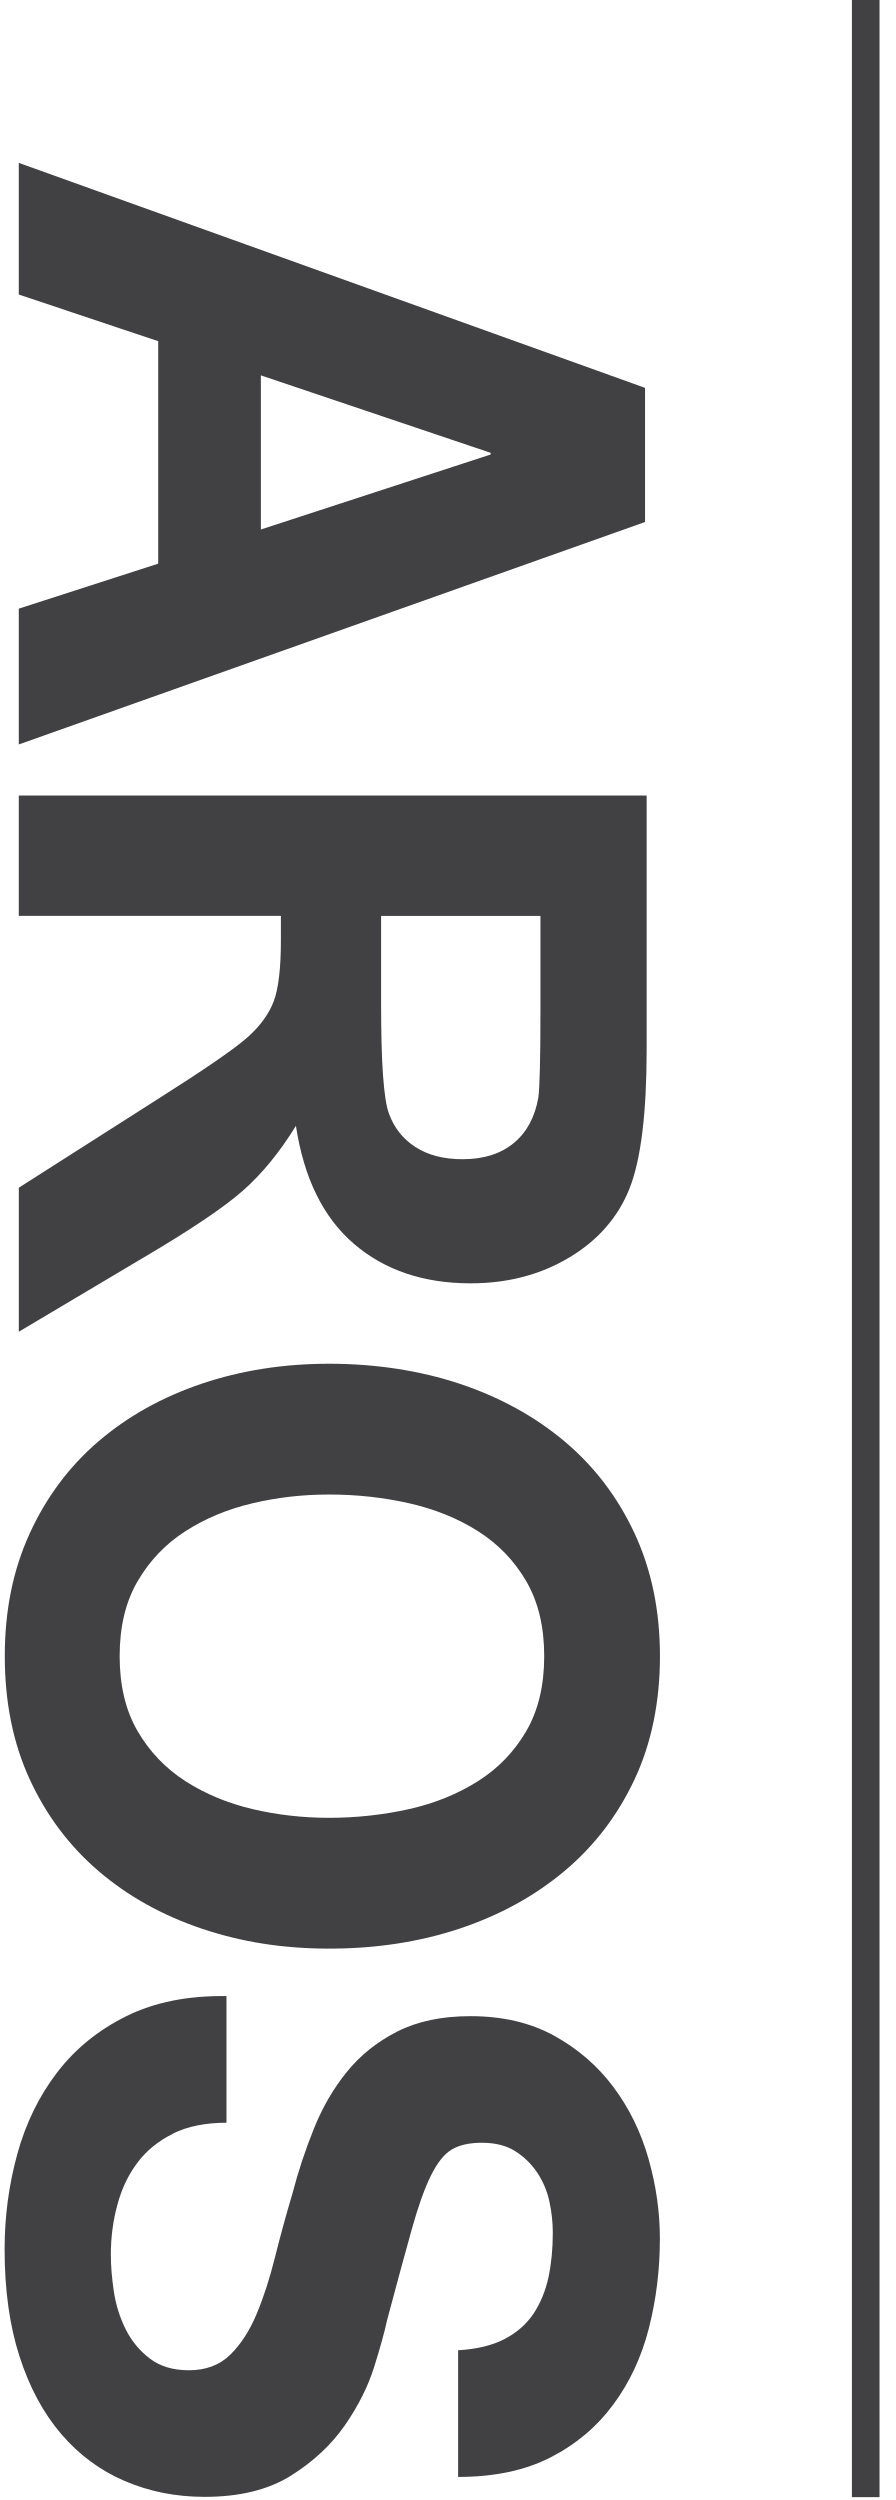
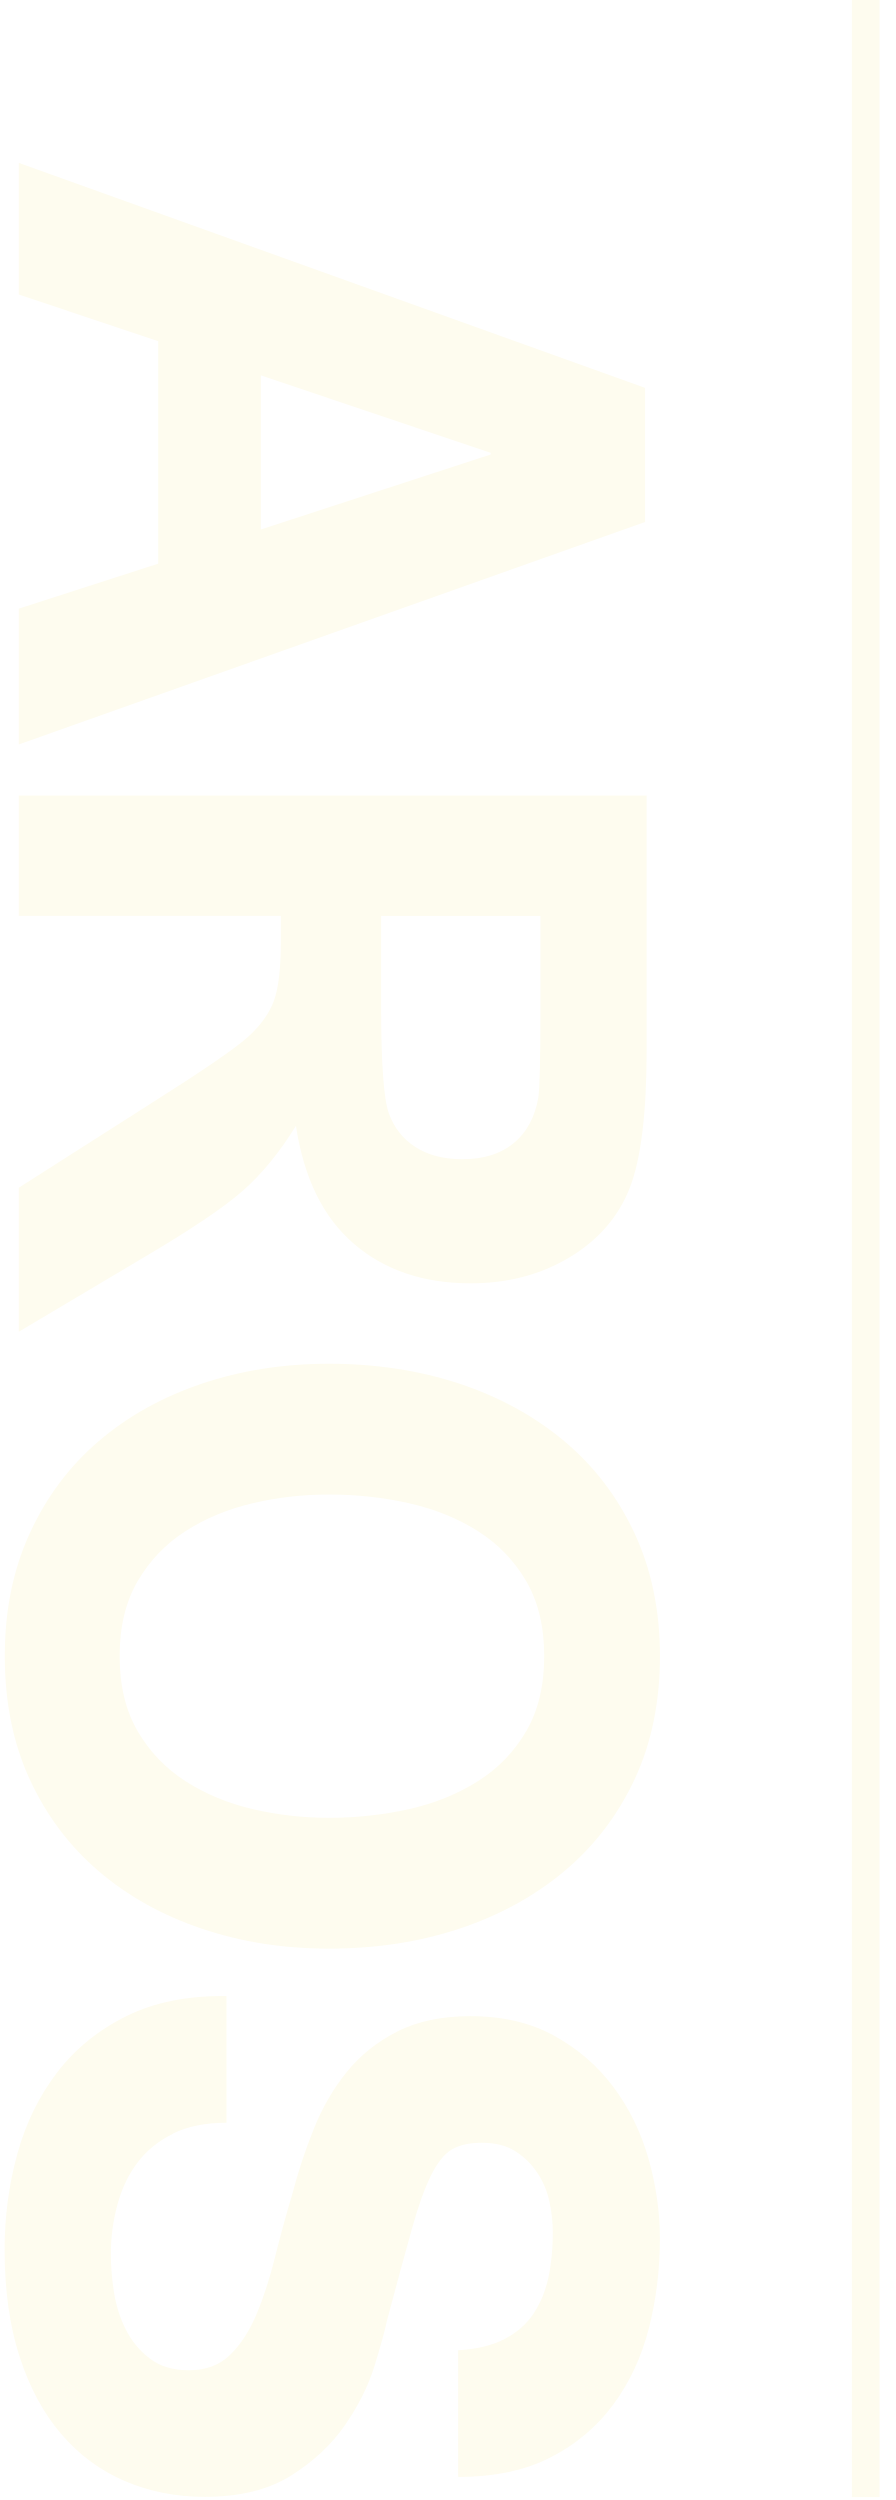
<svg xmlns="http://www.w3.org/2000/svg" id="Layer_1" data-name="Layer 1" viewBox="0 0 244.93 684.06">
  <g>
-     <path d="m176.5,142.83L5.14,203.7v-37.16l38.15-12.31v-60.87l-38.15-12.77v-36.02l171.36,61.56v36.71Zm-105.12,2.05l62.88-20.52v-.45l-62.88-21.2v42.18Z" style="fill: #414042;" />
-     <path d="m5.14,217.67h171.8v69.36c0,17.44-1.54,30.11-4.63,38.02-3.1,7.91-8.57,14.23-16.46,18.98s-16.91,7.12-27.07,7.12c-12.89,0-23.54-3.6-31.93-10.8-8.4-7.2-13.69-17.96-15.88-32.29-4.38,7.12-9.18,13.01-14.41,17.65s-14.53,10.89-27.89,18.75l-33.52,19.93v-39.41l37.38-23.83c13.36-8.46,21.78-14.25,25.25-17.36,3.48-3.12,5.86-6.42,7.15-9.91,1.29-3.49,1.93-9.02,1.93-16.59v-6.68H5.14v-32.95Zm99.14,32.95v24.38c0,15.81.7,25.67,2.11,29.61s3.83,7.02,7.27,9.24,7.73,3.34,12.89,3.34c5.78,0,10.45-1.47,14-4.4,3.55-2.93,5.8-7.07,6.74-12.41.39-2.67.59-10.69.59-24.05v-25.71h-43.59Z" style="fill: #414042;" />
-     <path d="m125.74,378.62c10.96,3.65,20.52,8.89,28.68,15.73,8.15,6.84,14.56,15.23,19.2,25.19s6.96,21.17,6.96,33.63-2.32,23.86-6.96,33.74c-4.64,9.88-11.04,18.24-19.2,25.08-8.16,6.84-17.72,12.08-28.68,15.73s-22.84,5.47-35.63,5.47-24.12-1.83-34.92-5.47-20.21-8.89-28.2-15.73c-8-6.84-14.28-15.21-18.84-25.08-4.56-9.88-6.84-21.13-6.84-33.74s2.28-23.68,6.84-33.63,10.84-18.35,18.84-25.19,17.4-12.08,28.2-15.73,22.44-5.47,34.92-5.47,24.68,1.83,35.63,5.47Zm-56.64,32.71c-6.8,1.6-12.92,4.14-18.36,7.64-5.44,3.49-9.79,8.05-13.08,13.68s-4.92,12.46-4.92,20.52,1.64,14.89,4.92,20.52c3.28,5.62,7.64,10.18,13.08,13.68,5.44,3.49,11.56,6.04,18.36,7.64,6.81,1.6,13.8,2.39,21.01,2.39s14.79-.8,21.84-2.39,13.32-4.15,18.84-7.64c5.52-3.5,9.92-8.06,13.2-13.68,3.27-5.62,4.92-12.47,4.92-20.52s-1.65-14.9-4.92-20.52c-3.28-5.62-7.69-10.19-13.2-13.68-5.52-3.5-11.8-6.04-18.84-7.64-7.04-1.59-14.32-2.39-21.84-2.39s-14.2.8-21.01,2.39Z" style="fill: #414042;" />
-     <path d="m47.38,583.81c-3.99,1.97-7.24,4.59-9.72,7.87-2.48,3.27-4.32,7.1-5.52,11.51-1.2,4.4-1.81,8.96-1.81,13.68,0,3.19.28,6.61.84,10.26.57,3.65,1.64,7.07,3.24,10.26s3.8,5.85,6.6,7.98c2.79,2.13,6.36,3.19,10.68,3.19,4.64,0,8.4-1.41,11.28-4.22s5.27-6.5,7.2-11.06c1.92-4.56,3.6-9.73,5.04-15.5s3.04-11.63,4.8-17.55c1.59-6.08,3.55-12.01,5.88-17.78,2.31-5.78,5.31-10.94,8.99-15.5s8.28-8.25,13.8-11.06c5.53-2.81,12.2-4.22,20.04-4.22,8.8,0,16.45,1.79,22.92,5.36,6.48,3.57,11.88,8.24,16.2,14.02s7.52,12.31,9.6,19.61,3.12,14.59,3.12,21.88c0,8.51-1.01,16.68-3.01,24.51-2,7.83-5.23,14.78-9.72,20.86s-10.2,10.91-17.16,14.48-15.4,5.36-25.32,5.36v-34.66c5.12-.3,9.37-1.33,12.72-3.08,3.36-1.75,6-4.07,7.92-6.95,1.91-2.89,3.27-6.2,4.08-9.92.79-3.73,1.19-7.79,1.19-12.2,0-2.89-.32-5.78-.96-8.67-.64-2.89-1.76-5.51-3.36-7.87s-3.6-4.3-6-5.81c-2.4-1.52-5.45-2.28-9.12-2.28-3.36,0-6.08.61-8.16,1.82s-3.99,3.61-5.76,7.18c-1.76,3.57-3.52,8.51-5.27,14.82-1.77,6.3-4,14.55-6.72,24.74-.64,3.04-1.81,7.26-3.49,12.66-1.68,5.39-4.36,10.75-8.04,16.07-3.68,5.32-8.6,9.92-14.76,13.79-6.16,3.87-14.04,5.81-23.64,5.81-7.84,0-15.12-1.45-21.84-4.33-6.72-2.89-12.53-7.18-17.4-12.88-4.88-5.7-8.68-12.77-11.4-21.21-2.72-8.43-4.08-18.2-4.08-29.3,0-8.97,1.16-17.67,3.48-26.1s5.96-15.88,10.92-22.34,11.28-11.59,18.96-15.39c7.68-3.8,16.8-5.62,27.35-5.47v34.65c-5.75,0-10.63.99-14.64,2.96Z" style="fill: #414042;" />
+     <path d="m176.5,142.83L5.14,203.7v-37.16l38.15-12.31v-60.87l-38.15-12.77v-36.02l171.36,61.56v36.71Zm-105.12,2.05l62.88-20.52v-.45l-62.88-21.2v42.18Z" style="fill: #fefcef;" />
+     <path d="m5.14,217.67h171.8v69.36c0,17.44-1.54,30.11-4.63,38.02-3.1,7.91-8.57,14.23-16.46,18.98s-16.91,7.12-27.07,7.12c-12.89,0-23.54-3.6-31.93-10.8-8.4-7.2-13.69-17.96-15.88-32.29-4.38,7.12-9.18,13.01-14.41,17.65s-14.53,10.89-27.89,18.75l-33.52,19.93v-39.41l37.38-23.83c13.36-8.46,21.78-14.25,25.25-17.36,3.48-3.12,5.86-6.42,7.15-9.91,1.29-3.49,1.93-9.02,1.93-16.59v-6.68H5.14v-32.95Zm99.14,32.95v24.38c0,15.81.7,25.67,2.11,29.61s3.83,7.02,7.27,9.24,7.73,3.34,12.89,3.34c5.78,0,10.45-1.47,14-4.4,3.55-2.93,5.8-7.07,6.74-12.41.39-2.67.59-10.69.59-24.05v-25.71h-43.59Z" style="fill: #fefcef;" />
+     <path d="m125.74,378.62c10.96,3.65,20.52,8.89,28.68,15.73,8.15,6.84,14.56,15.23,19.2,25.19s6.96,21.17,6.96,33.63-2.32,23.86-6.96,33.74c-4.64,9.88-11.04,18.24-19.2,25.08-8.16,6.84-17.72,12.08-28.68,15.73s-22.84,5.47-35.63,5.47-24.12-1.83-34.92-5.47-20.21-8.89-28.2-15.73c-8-6.84-14.28-15.21-18.84-25.08-4.56-9.88-6.84-21.13-6.84-33.74s2.28-23.68,6.84-33.63,10.84-18.35,18.84-25.19,17.4-12.08,28.2-15.73,22.44-5.47,34.92-5.47,24.68,1.83,35.63,5.47Zm-56.64,32.71c-6.8,1.6-12.92,4.14-18.36,7.64-5.44,3.49-9.79,8.05-13.08,13.68s-4.92,12.46-4.92,20.52,1.64,14.89,4.92,20.52c3.28,5.62,7.64,10.18,13.08,13.68,5.44,3.49,11.56,6.04,18.36,7.64,6.81,1.6,13.8,2.39,21.01,2.39s14.79-.8,21.84-2.39,13.32-4.15,18.84-7.64c5.52-3.5,9.92-8.06,13.2-13.68,3.27-5.62,4.92-12.47,4.92-20.52s-1.65-14.9-4.92-20.52c-3.28-5.62-7.69-10.19-13.2-13.68-5.52-3.5-11.8-6.04-18.84-7.64-7.04-1.59-14.32-2.39-21.84-2.39s-14.2.8-21.01,2.39Z" style="fill: #fefcef;" />
+     <path d="m47.38,583.81c-3.99,1.97-7.24,4.59-9.72,7.87-2.48,3.27-4.32,7.1-5.52,11.51-1.2,4.4-1.81,8.96-1.81,13.68,0,3.19.28,6.61.84,10.26.57,3.65,1.64,7.07,3.24,10.26s3.8,5.85,6.6,7.98c2.79,2.13,6.36,3.19,10.68,3.19,4.64,0,8.4-1.41,11.28-4.22s5.27-6.5,7.2-11.06c1.92-4.56,3.6-9.73,5.04-15.5s3.04-11.63,4.8-17.55c1.59-6.08,3.55-12.01,5.88-17.78,2.31-5.78,5.31-10.94,8.99-15.5s8.28-8.25,13.8-11.06c5.53-2.81,12.2-4.22,20.04-4.22,8.8,0,16.45,1.79,22.92,5.36,6.48,3.57,11.88,8.24,16.2,14.02s7.52,12.31,9.6,19.61,3.12,14.59,3.12,21.88c0,8.51-1.01,16.68-3.01,24.51-2,7.83-5.23,14.78-9.72,20.86s-10.2,10.91-17.16,14.48-15.4,5.36-25.32,5.36v-34.66c5.12-.3,9.37-1.33,12.72-3.08,3.36-1.75,6-4.07,7.92-6.95,1.91-2.89,3.27-6.2,4.08-9.92.79-3.73,1.19-7.79,1.19-12.2,0-2.89-.32-5.78-.96-8.67-.64-2.89-1.76-5.51-3.36-7.87s-3.6-4.3-6-5.81c-2.4-1.52-5.45-2.28-9.12-2.28-3.36,0-6.08.61-8.16,1.82s-3.99,3.61-5.76,7.18c-1.76,3.57-3.52,8.51-5.27,14.82-1.77,6.3-4,14.55-6.72,24.74-.64,3.04-1.81,7.26-3.49,12.66-1.68,5.39-4.36,10.75-8.04,16.07-3.68,5.32-8.6,9.92-14.76,13.79-6.16,3.87-14.04,5.81-23.64,5.81-7.84,0-15.12-1.45-21.84-4.33-6.72-2.89-12.53-7.18-17.4-12.88-4.88-5.7-8.68-12.77-11.4-21.21-2.72-8.43-4.08-18.2-4.08-29.3,0-8.97,1.16-17.67,3.48-26.1s5.96-15.88,10.92-22.34,11.28-11.59,18.96-15.39c7.68-3.8,16.8-5.62,27.35-5.47v34.65c-5.75,0-10.63.99-14.64,2.96Z" style="fill: #fefcef;" />
  </g>
-   <rect x="233.1" y="0" width="7.56" height="683.28" style="fill: #414042;" />
+   <rect x="233.1" y="0" width="7.56" height="683.28" style="fill: #fefcef;" />
</svg>
